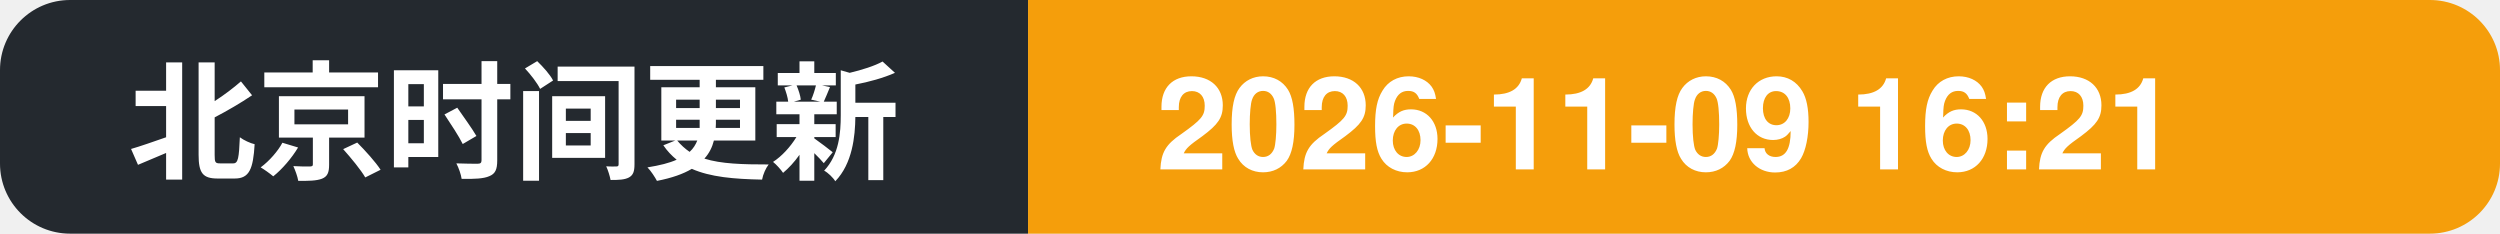
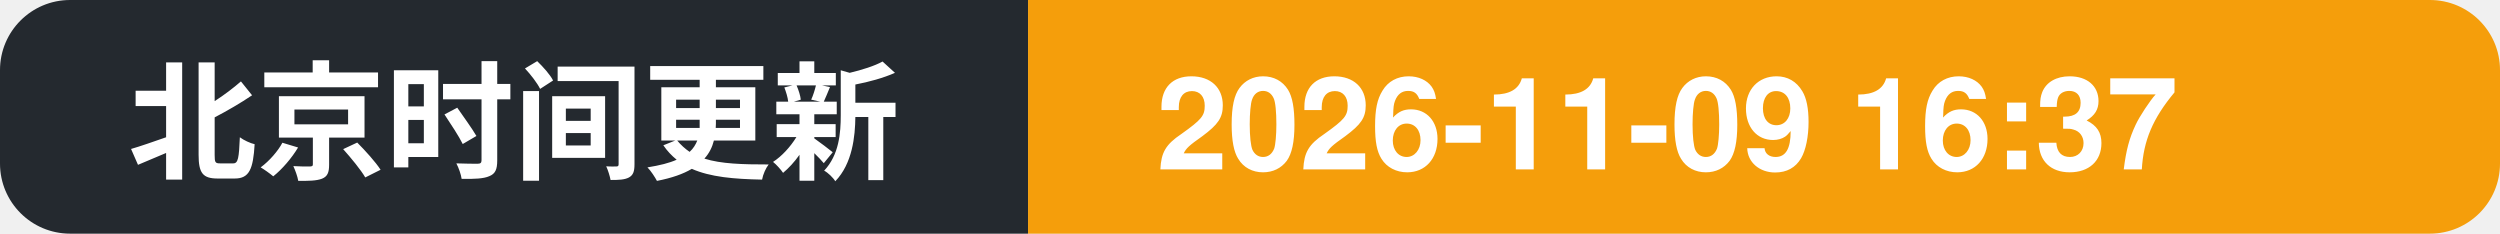
- <svg xmlns="http://www.w3.org/2000/svg" width="214" height="20" role="img" aria-label="北京时间更新: 2026-11-09 16:21">
+ <svg xmlns="http://www.w3.org/2000/svg" width="214" height="20" role="img" aria-label="北京时间更新: 2026-11-09 16:37">
  <clipPath id="c">
    <rect width="214" height="20" rx="6" />
  </clipPath>
  <g clip-path="url(#c)">
    <rect width="88" height="20" fill="#24292f" />
    <rect x="88" width="126" height="20" fill="#f59e0b" />
    <text x="11" y="14.5" font-family="Segoe UI, PingFang SC, Hiragino Sans GB, Microsoft YaHei, Helvetica, Arial, sans-serif" font-size="11" font-weight="600" fill="#ffffff">北京时间更新</text>
-     <text x="99" y="14.5" font-family="Segoe UI, PingFang SC, Hiragino Sans GB, Microsoft YaHei, Helvetica, Arial, sans-serif" font-size="11" font-weight="700" fill="#ffffff">2026-11-09 16:21</text>
+     <text x="99" y="14.5" font-family="Segoe UI, PingFang SC, Hiragino Sans GB, Microsoft YaHei, Helvetica, Arial, sans-serif" font-size="11" font-weight="700" fill="#ffffff">2026-11-09 16:37</text>
  </g>
</svg>
